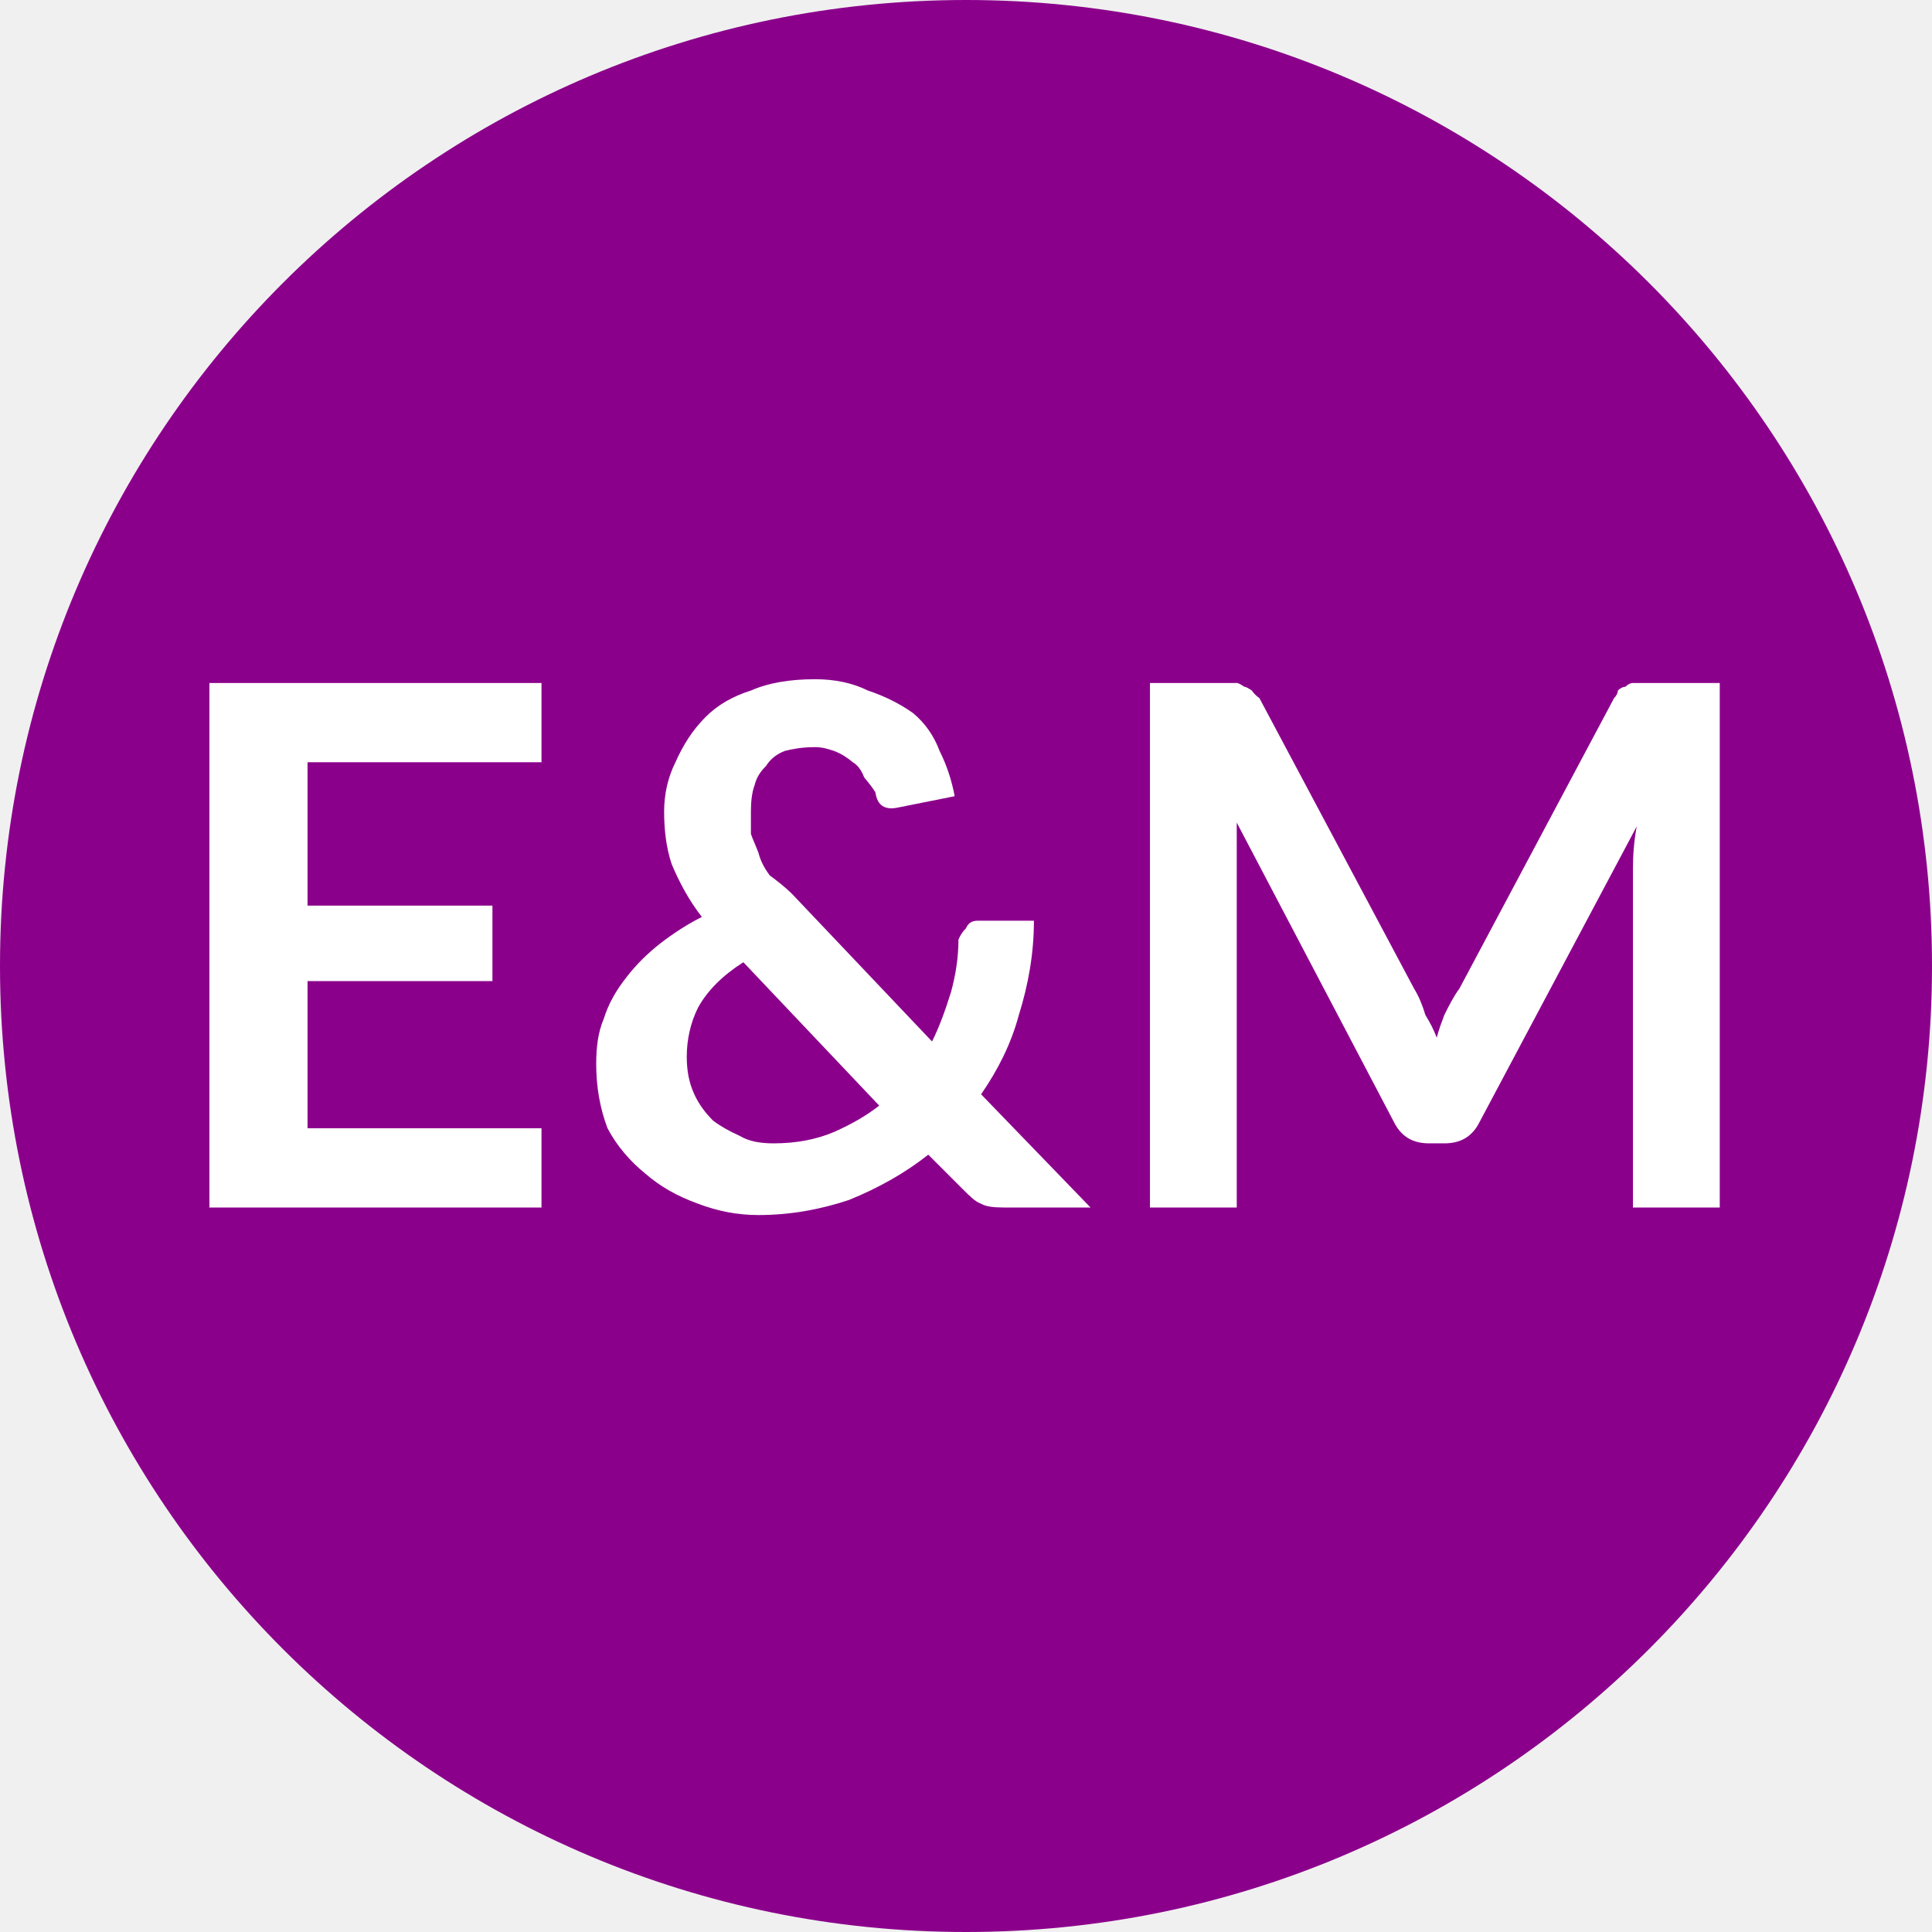
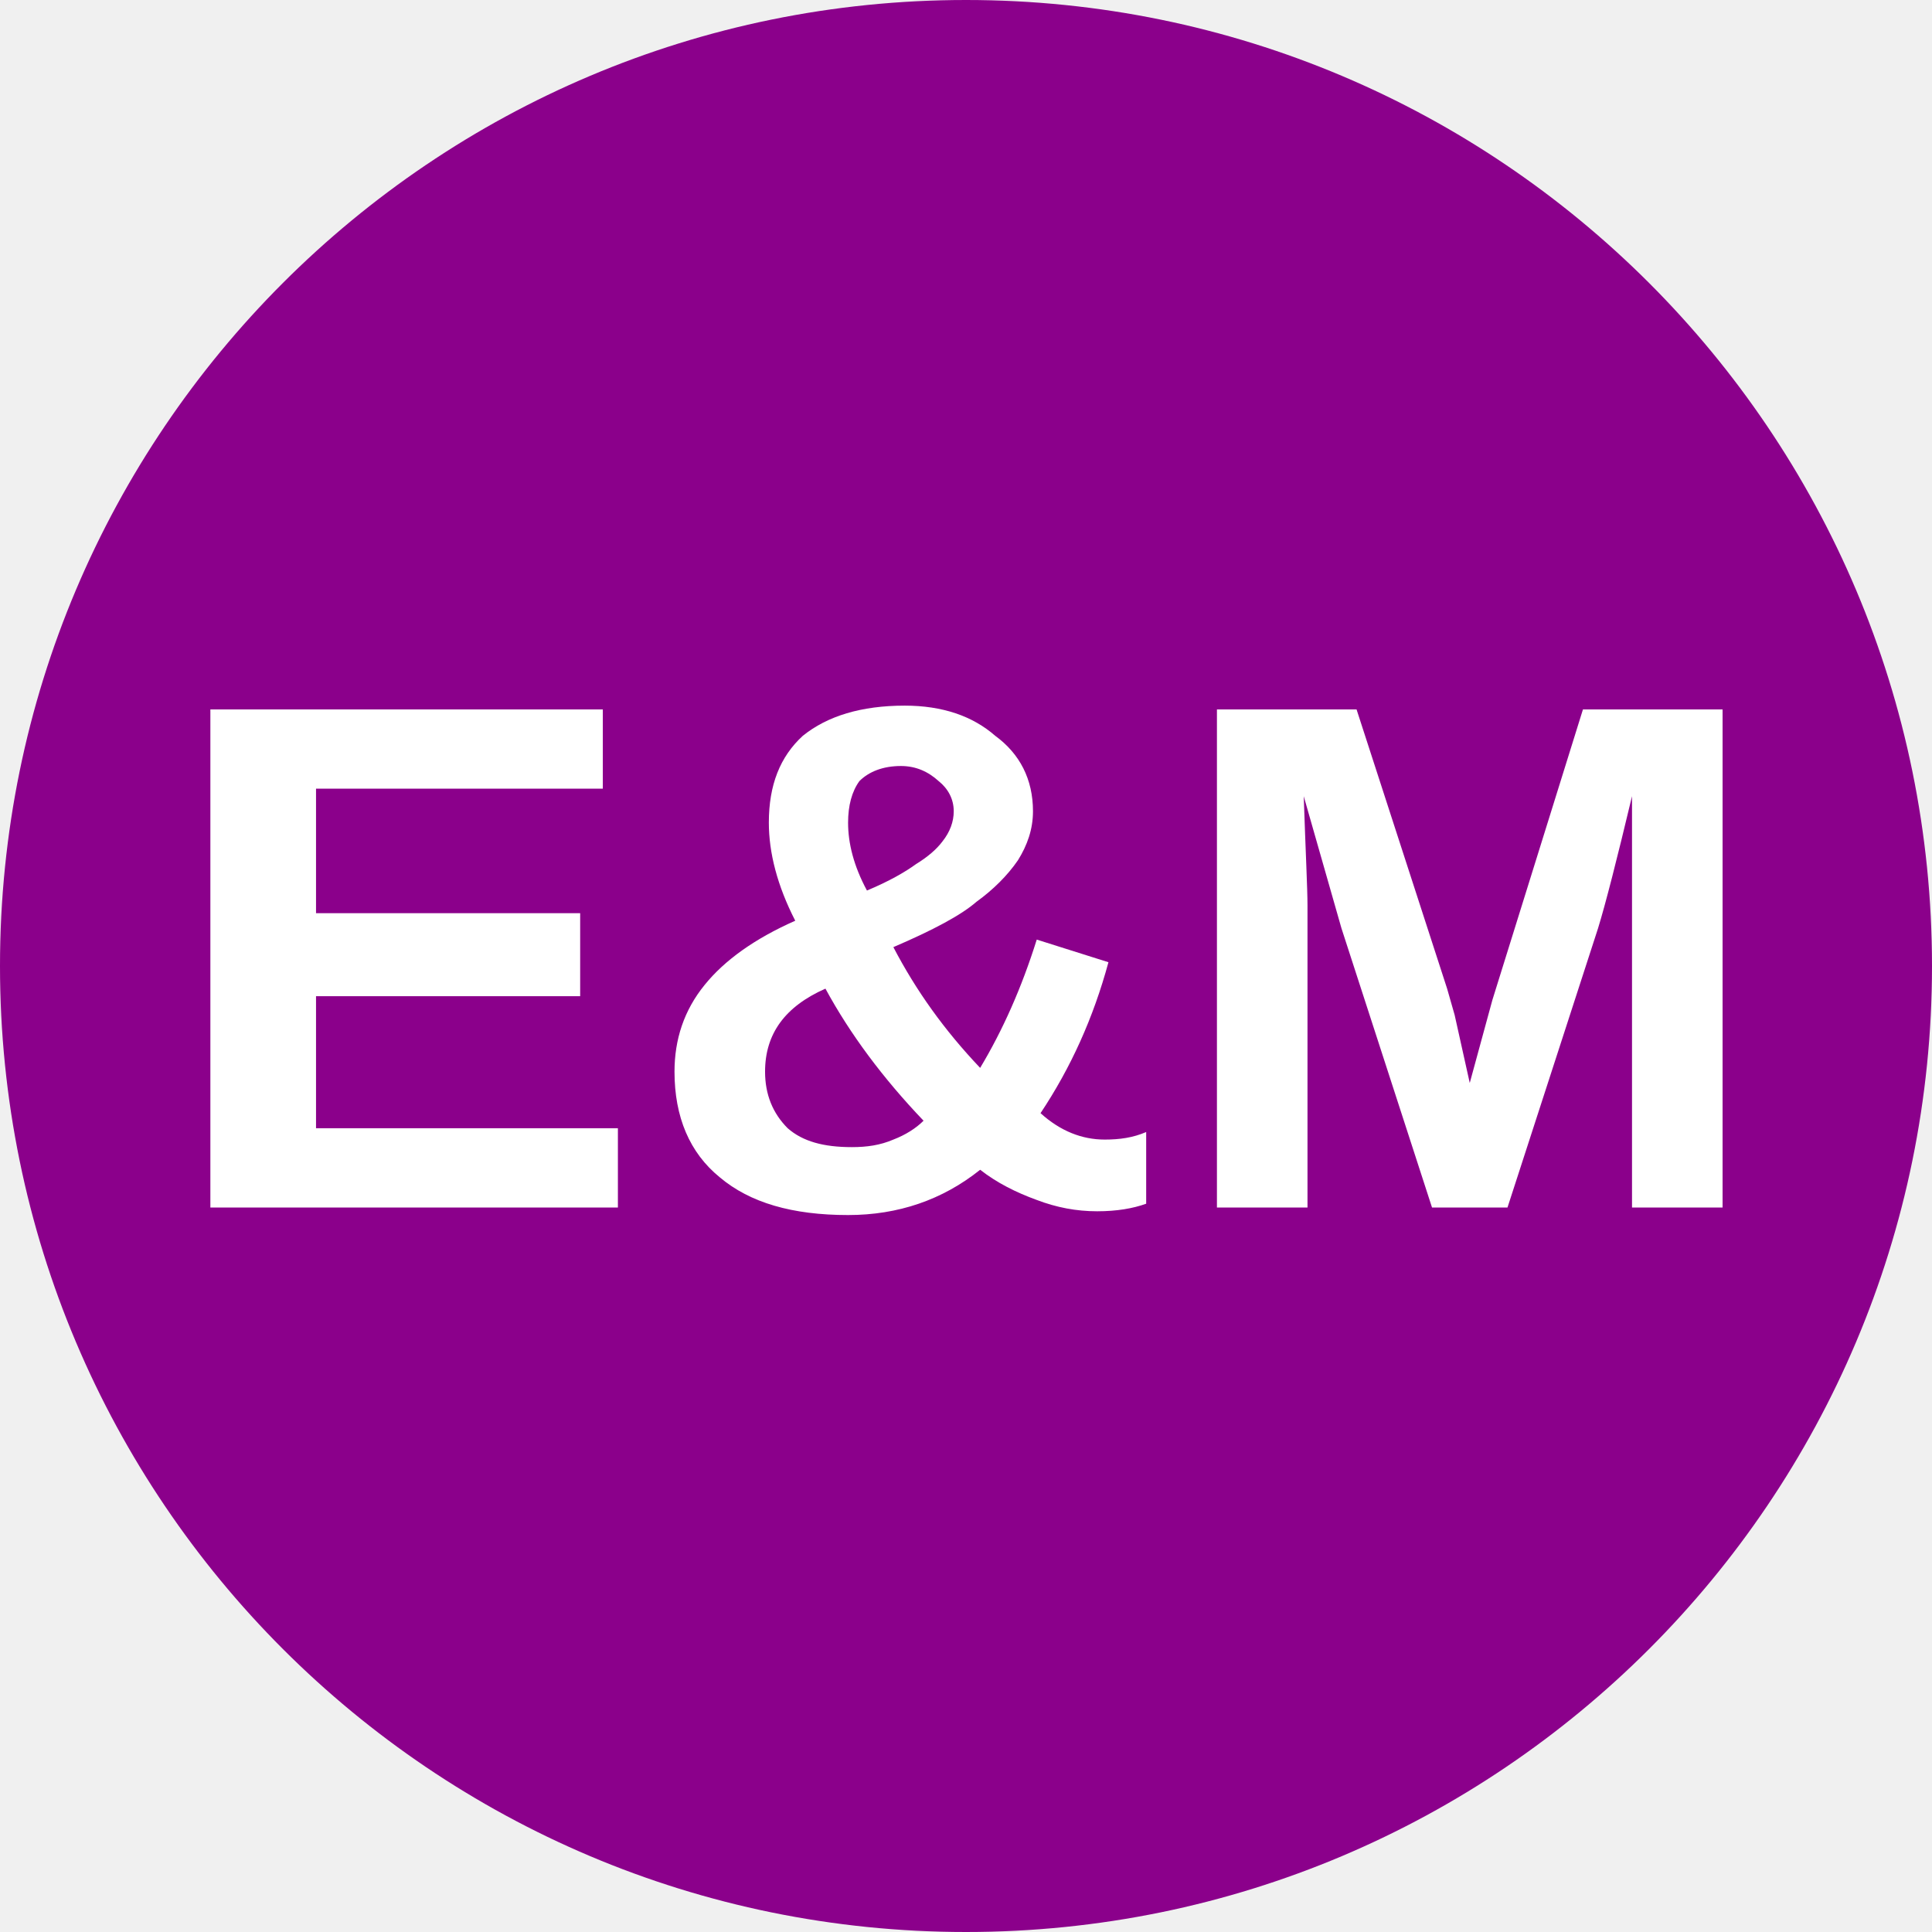
<svg xmlns="http://www.w3.org/2000/svg" viewBox="0 0 8 8">
  <circle cx="4" cy="4" r="4" fill="darkmagenta" />
-   <text x="4" y="5" text-anchor="middle" font-weight="700" font-size="3" font-family="Lato" fill="#ffffff">E&amp;M</text>
+   <text x="4" y="5" text-anchor="middle" font-weight="700" font-size="3" font-family="Arial" fill="#ffffff">E&amp;M</text>
</svg>
